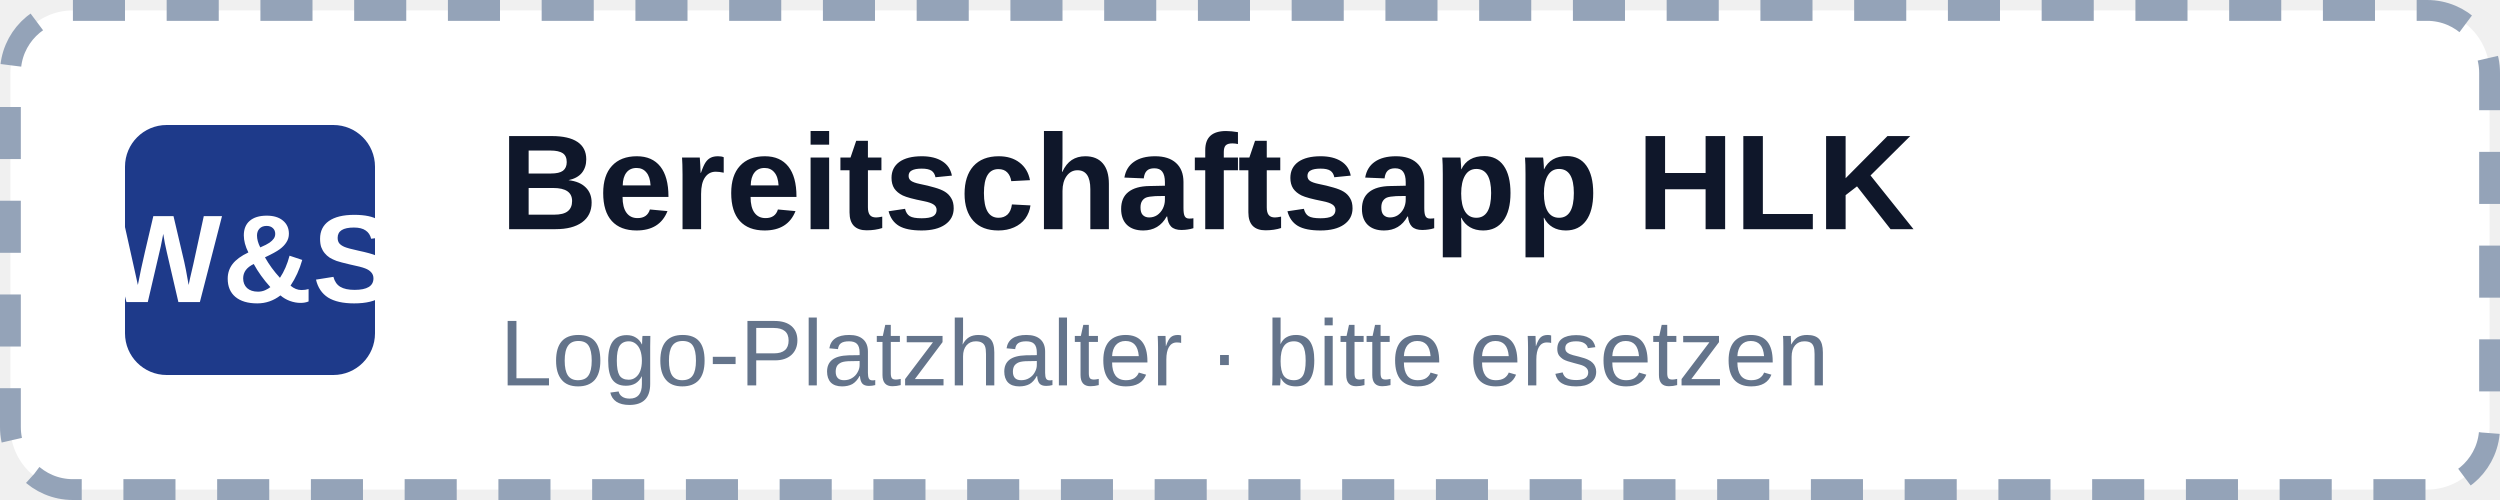
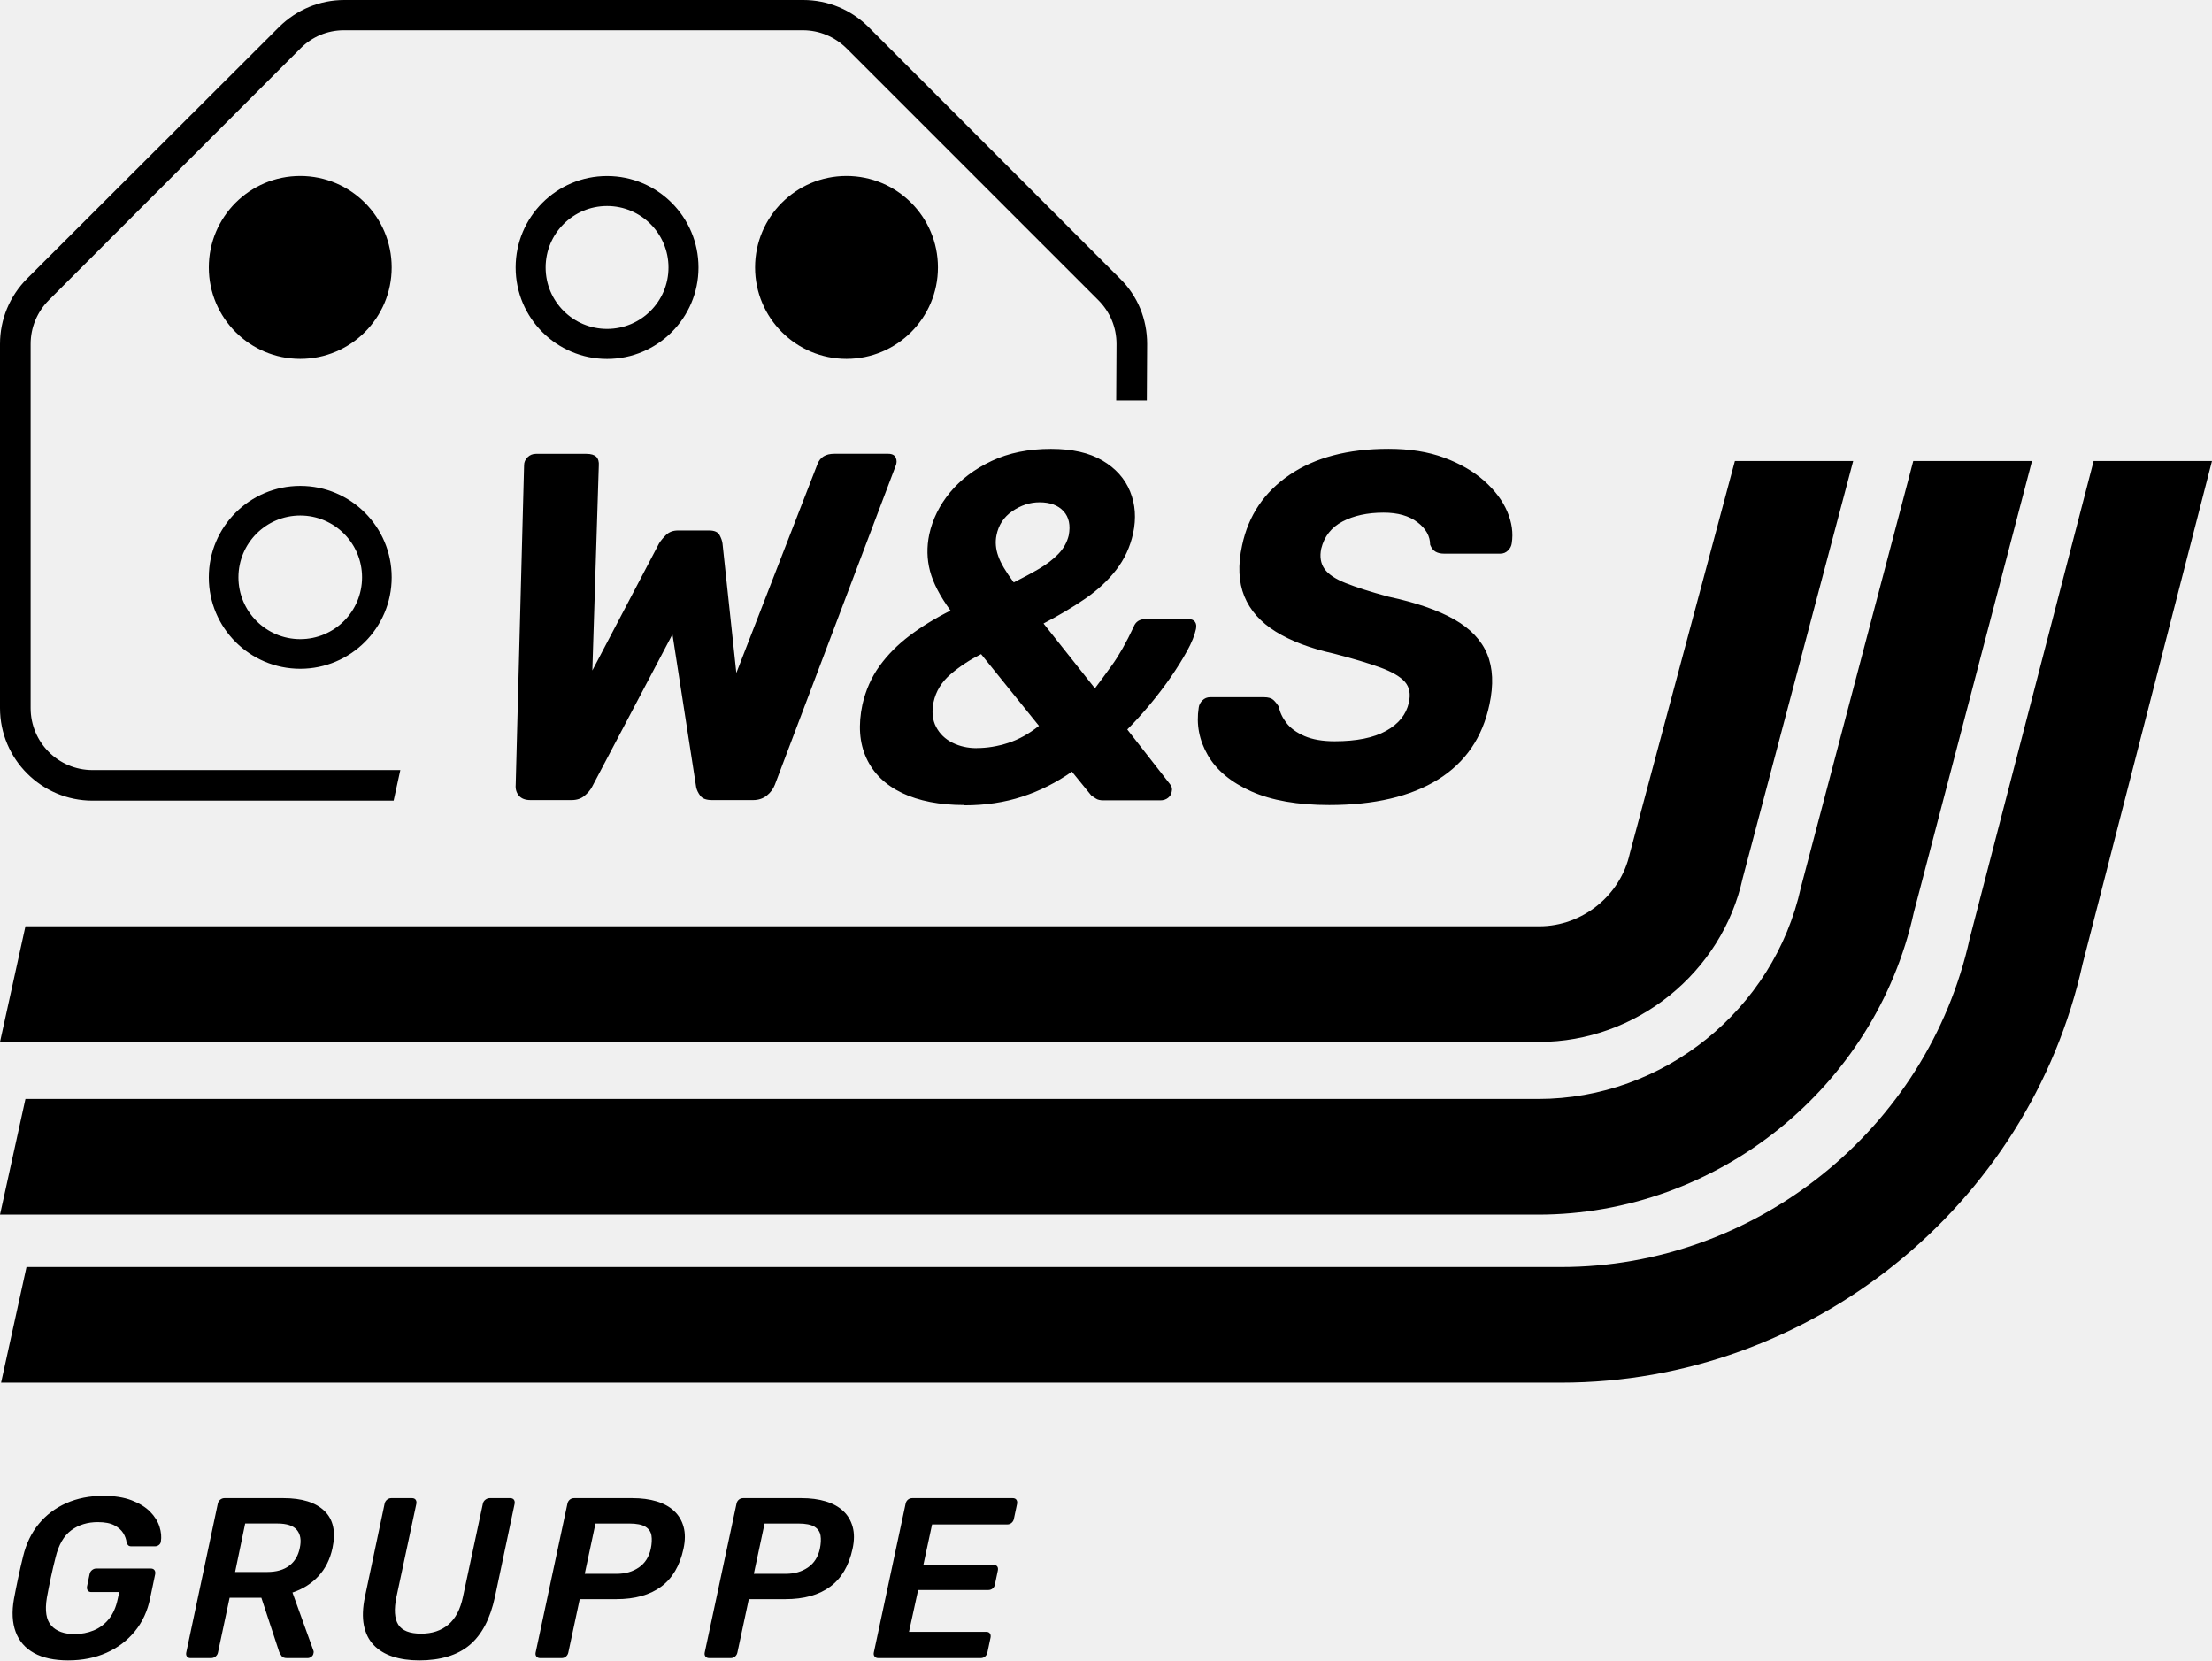
- <svg xmlns="http://www.w3.org/2000/svg" viewBox="0 0 240 48" role="img" aria-label="Firmenlogo (Platzhalter)">
-   <rect x="1" y="1" width="238" height="46" rx="6" fill="#ffffff" stroke="#94a3b8" stroke-dasharray="5 4" stroke-width="2" />
-   <rect x="12" y="12" width="24" height="24" rx="4" fill="#1e3a8a" />
-   <text x="24" y="29" font-family="Arial, Helvetica, sans-serif" font-size="12" font-weight="700" fill="#ffffff" text-anchor="middle">W&amp;S</text>
-   <text x="48" y="22" font-family="Arial, Helvetica, sans-serif" font-size="13" font-weight="700" fill="#0f172a">Bereitschaftsapp HLK</text>
-   <text x="48" y="37" font-family="Arial, Helvetica, sans-serif" font-size="9" fill="#64748b">Logo-Platzhalter · bitte ersetzen</text>
+ <svg xmlns="http://www.w3.org/2000/svg" id="Ebene_2" data-name="Ebene 2" viewBox="0 0 176.212 132.252">
+   <g id="Ebene_2-2" data-name="Ebene 2">
+     <g id="Ebene_1-2" data-name="Ebene 1-2">
+       <path d="M147.629,36.715l-8.801,33.228c-1.656,7.554-8.507,13.047-16.21,13.047H0l2.026-9.21h120.593c3.438,0,6.476-2.455,7.214-5.802l8.372-31.262h9.425s-0,0-0-0ZM161.873,36.715l-9.415,35.962c-3.068,13.94-15.656,24.068-29.935,24.068H0l2.026-9.21h120.498c9.978,0,18.789-7.09,20.94-16.853l8.951-33.966h9.454s.005-0.0.005-0ZM176.212,36.715l-10.303,40.043c-4.266,19.343-21.738,33.373-41.54,33.373H.085l2.026-9.21h122.254c15.506,0,29.197-10.991,32.544-26.158l9.874-38.047h9.425l.005-0h-0ZM42.258,63.727c-.419,0-.728-.12-.923-.354-.2-.239-.284-.524-.254-.868l.669-25.455c0-.234.09-.444.274-.629s.409-.274.669-.274h4.021c.369,0,.629.08.788.234.155.16.225.394.2.708l-.514,16.315,5.318-10.128c.13-.21.314-.434.554-.669.239-.234.554-.354.948-.354h2.48c.419,0,.693.12.828.354.13.239.21.459.239.669l1.103,10.323,6.461-16.629c.21-.554.654-.828,1.337-.828h4.296c.314,0,.519.105.609.314.09.21.085.434-.02.669l-9.614,25.38c-.13.339-.349.629-.649.868-.299.234-.664.354-1.083.354h-3.273c-.449,0-.753-.11-.928-.334-.17-.225-.284-.454-.334-.689l-1.891-12.179-6.421,12.179c-.13.234-.329.469-.594.689s-.604.334-1.023.334h-3.273l0.0 0ZM76.818,64.121c-1.971,0-3.627-.324-4.964-.963-1.342-.644-2.285-1.572-2.839-2.779s-.659-2.624-.314-4.256c.264-1.157.718-2.18,1.362-3.073s1.447-1.701,2.405-2.425c.958-.723,2.041-1.387,3.253-1.991-.843-1.152-1.387-2.205-1.636-3.153s-.269-1.916-.06-2.914c.264-1.207.813-2.325,1.656-3.348.843-1.023,1.946-1.856,3.313-2.505,1.367-.644,2.944-.963,4.73-.963,1.681,0,3.048.309,4.096.928,1.053.619,1.786,1.437,2.205,2.465.419,1.023.499,2.14.239,3.348-.239,1.078-.684,2.041-1.342,2.894-.659.853-1.487,1.621-2.48,2.305-.998.684-2.1,1.337-3.313,1.971l4.096,5.164c.339-.449.793-1.063,1.362-1.851.564-.788,1.138-1.801,1.716-3.033.155-.419.474-.629.948-.629h3.428c.239,0,.409.07.514.215.105.145.13.334.08.574-.105.499-.339,1.083-.708,1.751-.369.669-.808,1.372-1.317,2.11-.514.738-1.063,1.457-1.656,2.17-.594.708-1.187,1.367-1.791,1.971l3.388,4.336c.155.185.21.379.155.594-.025.21-.125.379-.294.514s-.374.2-.609.2h-4.53c-.264,0-.469-.045-.609-.14-.145-.09-.269-.18-.374-.254l-1.537-1.891c-1.232.868-2.554,1.532-3.961,1.991-1.407.459-2.934.689-4.59.689l-.02-.02ZM77.801,59.586c.838,0,1.681-.14,2.52-.414.843-.274,1.656-.728,2.445-1.357l-4.61-5.713c-.893.449-1.701.978-2.425,1.597s-1.177,1.362-1.362,2.225c-.155.763-.09,1.417.2,1.971.289.554.723.973,1.302,1.262s1.222.434,1.931.434l0-.005ZM80.76,46.389c.733-.369,1.407-.728,2.011-1.083s1.118-.748,1.537-1.182.693-.923.828-1.477c.155-.813.02-1.457-.414-1.931-.434-.474-1.073-.708-1.911-.708-.763,0-1.487.239-2.17.708s-1.103,1.118-1.262,1.931c-.105.524-.06,1.073.14,1.636.195.564.609,1.267,1.242,2.11v-.005ZM105.895,64.121c-2.525,0-4.59-.364-6.207-1.083-1.616-.723-2.774-1.681-3.467-2.879-.693-1.192-.938-2.465-.728-3.802.025-.21.125-.399.294-.569s.374-.254.609-.254h4.296c.339,0,.594.075.748.215.155.145.299.324.434.534.08.449.284.878.609,1.302s.808.768,1.437,1.043c.634.274,1.432.414,2.405.414,1.731,0,3.098-.274,4.096-.828s1.602-1.302,1.811-2.245c.155-.684.055-1.232-.314-1.656-.369-.419-1.018-.798-1.951-1.143-.933-.339-2.16-.708-3.687-1.103-1.891-.419-3.443-1.008-4.65-1.756s-2.041-1.686-2.505-2.819c-.459-1.133-.519-2.485-.175-4.061.499-2.365,1.761-4.236,3.782-5.613,2.026-1.377,4.65-2.071,7.883-2.071,1.681,0,3.158.234,4.435.708s2.34,1.093,3.193,1.851c.853.763,1.462,1.577,1.831,2.445s.484,1.706.354,2.525c-.025.21-.125.399-.294.569s-.374.254-.609.254h-4.495c-.264,0-.484-.05-.669-.155s-.329-.289-.434-.554c0-.684-.334-1.282-1.008-1.791-.669-.514-1.572-.768-2.699-.768-1.287,0-2.38.239-3.273.708s-1.457,1.192-1.696,2.165c-.13.634-.045,1.162.254,1.597.299.434.868.813,1.696,1.143.828.329,1.961.693,3.408,1.083,2.21.474,3.956,1.078,5.244,1.811s2.16,1.656,2.619,2.759.519,2.445.18,4.021c-.554,2.624-1.916,4.615-4.096,5.972-2.18,1.352-5.069,2.031-8.671,2.031h.01ZM31.886,61.337H7.374c-2.744,0-4.934-2.225-4.934-4.934v-29.007c0-1.312.519-2.559,1.462-3.502L23.948,3.842c.913-.913,2.135-1.432,3.443-1.432h36.566c1.312,0,2.559.519,3.502,1.462l20.022,20.022c.943.943,1.462,2.165,1.462,3.502l-.025,4.495h2.44l.025-4.495c0-1.981-.763-3.842-2.165-5.209L69.2,2.165c-1.402-1.402-3.263-2.165-5.209-2.165H27.425c-1.951,0-3.777.763-5.179,2.135L2.165,22.182c-1.402,1.402-2.165,3.263-2.165,5.209v29.007c0,4.081,3.323,7.374,7.374,7.374h23.983l.534-2.44-.005.005ZM23.918,14.015c4.023,0,7.284,3.261,7.284,7.284s-3.261,7.284-7.284,7.284-7.284-3.261-7.284-7.284,3.261-7.284,7.284-7.284ZM67.434,14.015c4.023,0,7.284,3.261,7.284,7.284s-3.261,7.284-7.284,7.284-7.284-3.261-7.284-7.284,3.261-7.284,7.284-7.284ZM48.36,14.02c-4.021,0-7.284,3.258-7.284,7.284s3.263,7.284,7.284,7.284,7.284-3.263,7.284-7.284-3.263-7.284-7.284-7.284ZM48.36,26.198c-2.704,0-4.894-2.19-4.894-4.894s2.19-4.894,4.894-4.894,4.894,2.19,4.894,4.894-2.19,4.894-4.894,4.894ZM23.918,38.701c-4.021,0-7.284,3.258-7.284,7.284s3.263,7.284,7.284,7.284,7.284-3.263,7.284-7.284-3.258-7.284-7.284-7.284ZM23.918,50.909c-2.719,0-4.924-2.205-4.924-4.924s2.205-4.924,4.924-4.924,4.924,2.205,4.924,4.924-2.205,4.924-4.924,4.924ZM5.443,132.252c-1.117,0-2.027-.194-2.73-.583-.704-.388-1.192-.95-1.465-1.684-.273-.734-.319-1.611-.137-2.63.097-.522.209-1.083.337-1.684s.257-1.167.391-1.702c.243-1.007.658-1.869,1.247-2.585.588-.716,1.32-1.268,2.193-1.657.874-.388,1.857-.582,2.949-.582.886,0,1.639.118,2.257.354.619.237,1.11.541,1.475.91.364.371.612.768.746,1.192.133.425.17.819.109,1.183-.012.109-.064.201-.155.273s-.197.109-.318.109h-1.875c-.109,0-.191-.024-.246-.073-.054-.048-.1-.121-.136-.218-.024-.255-.112-.507-.264-.755s-.388-.458-.71-.628c-.321-.17-.762-.255-1.319-.255-.826,0-1.532.218-2.121.655-.589.437-1.004,1.159-1.247,2.166-.134.522-.258,1.053-.373,1.593-.116.54-.222,1.077-.319,1.611-.17,1.032-.052,1.772.355,2.221.407.449,1.022.674,1.848.674.546,0,1.056-.097,1.529-.292.473-.194.876-.498,1.21-.91.333-.412.567-.94.701-1.583l.127-.564h-2.239c-.122,0-.213-.042-.273-.127-.061-.084-.079-.194-.055-.328l.201-.965c.024-.133.088-.242.191-.328.103-.084.215-.127.337-.127h4.35c.134,0,.23.043.292.127.061.085.079.194.055.328l-.4,1.912c-.207,1.019-.613,1.899-1.22,2.639-.607.741-1.362,1.311-2.266,1.711-.904.4-1.915.601-3.031.601ZM15.163,132.07c-.122,0-.212-.042-.273-.127-.061-.085-.079-.188-.055-.31l2.512-11.85c.024-.133.088-.243.191-.328.103-.084.215-.127.336-.127h4.715c1.468,0,2.554.34,3.258,1.02.704.68.916,1.668.637,2.967-.194.898-.571,1.645-1.129,2.239-.558.595-1.244,1.025-2.057,1.292l1.674,4.642c.012.037.019.07.019.1s-.006.064-.019.1c-.012.109-.066.2-.164.273s-.194.109-.292.109h-1.656c-.207,0-.349-.055-.428-.164-.079-.109-.143-.218-.191-.328l-1.42-4.314h-2.53l-.928,4.369c-.024.122-.088.225-.191.31s-.222.127-.355.127h-1.656ZM18.731,125.208h2.548c.74,0,1.329-.167,1.766-.501.437-.333.716-.804.837-1.411.133-.606.057-1.083-.228-1.429-.286-.346-.804-.519-1.557-.519h-2.566l-.801,3.859ZM33.384,132.252c-.777,0-1.475-.1-2.093-.3-.619-.2-1.126-.507-1.52-.919-.395-.413-.655-.938-.783-1.575-.127-.637-.1-1.392.082-2.266l1.565-7.409c.024-.133.088-.243.191-.328.103-.084.215-.127.337-.127h1.656c.133,0,.23.043.292.127.061.085.079.194.054.328l-1.583,7.409c-.207.995-.158,1.732.146,2.212s.91.719,1.82.719c.874,0,1.596-.239,2.166-.719s.958-1.217,1.165-2.212l1.584-7.409c.024-.133.091-.243.2-.328.109-.084.224-.127.346-.127h1.638c.133,0,.23.043.292.127.061.085.079.194.055.328l-1.566,7.409c-.376,1.748-1.049,3.028-2.021,3.841-.971.813-2.312,1.22-4.022,1.22ZM43.032,132.07c-.134,0-.234-.042-.3-.127-.067-.085-.088-.188-.063-.31l2.53-11.85c.024-.133.085-.243.182-.328.097-.084.212-.127.346-.127h4.66c.716,0,1.356.085,1.92.255.564.17,1.028.425,1.393.765s.616.762.755,1.265c.14.504.137,1.089-.009,1.756-.291,1.347-.886,2.352-1.784,3.013-.898.662-2.087.992-3.568.992h-2.912l-.91,4.259c-.025.122-.085.225-.182.31-.097.085-.212.127-.346.127h-1.711ZM46.581,125.354h2.566c.667,0,1.247-.167,1.738-.5.492-.334.81-.829.956-1.484.085-.412.103-.767.055-1.064s-.209-.531-.482-.701c-.273-.169-.701-.255-1.283-.255h-2.694l-.855,4.005ZM56.501,132.07c-.134,0-.234-.042-.3-.127-.067-.085-.088-.188-.063-.31l2.53-11.85c.024-.133.085-.243.182-.328.097-.084.212-.127.346-.127h4.66c.716,0,1.356.085,1.92.255.564.17,1.028.425,1.393.765s.616.762.755,1.265c.14.504.137,1.089-.009,1.756-.291,1.347-.886,2.352-1.784,3.013-.898.662-2.087.992-3.568.992h-2.912l-.91,4.259c-.025.122-.085.225-.182.31-.097.085-.212.127-.346.127h-1.711ZM60.051,125.354h2.566c.667,0,1.247-.167,1.738-.5.492-.334.81-.829.956-1.484.085-.412.103-.767.055-1.064s-.209-.531-.482-.701c-.273-.169-.701-.255-1.283-.255h-2.694l-.855,4.005ZM69.972,132.07c-.134,0-.234-.042-.3-.127-.067-.085-.088-.188-.063-.31l2.53-11.85c.024-.133.085-.243.182-.328.097-.084.212-.127.346-.127h8.009c.133,0,.23.043.291.127.061.085.079.194.055.328l-.255,1.202c-.024.121-.085.225-.182.31s-.212.127-.346.127h-5.989l-.692,3.222h5.588c.133,0,.23.04.292.118.061.079.079.185.054.319l-.236,1.128c-.024.134-.085.24-.182.318-.097.079-.212.119-.346.119h-5.588l-.728,3.331h6.152c.133,0,.23.042.292.127.061.085.079.194.054.328l-.254,1.201c-.025.122-.085.225-.182.31-.097.085-.212.127-.346.127h-8.155Z" />
+     </g>
+   </g>
</svg>
